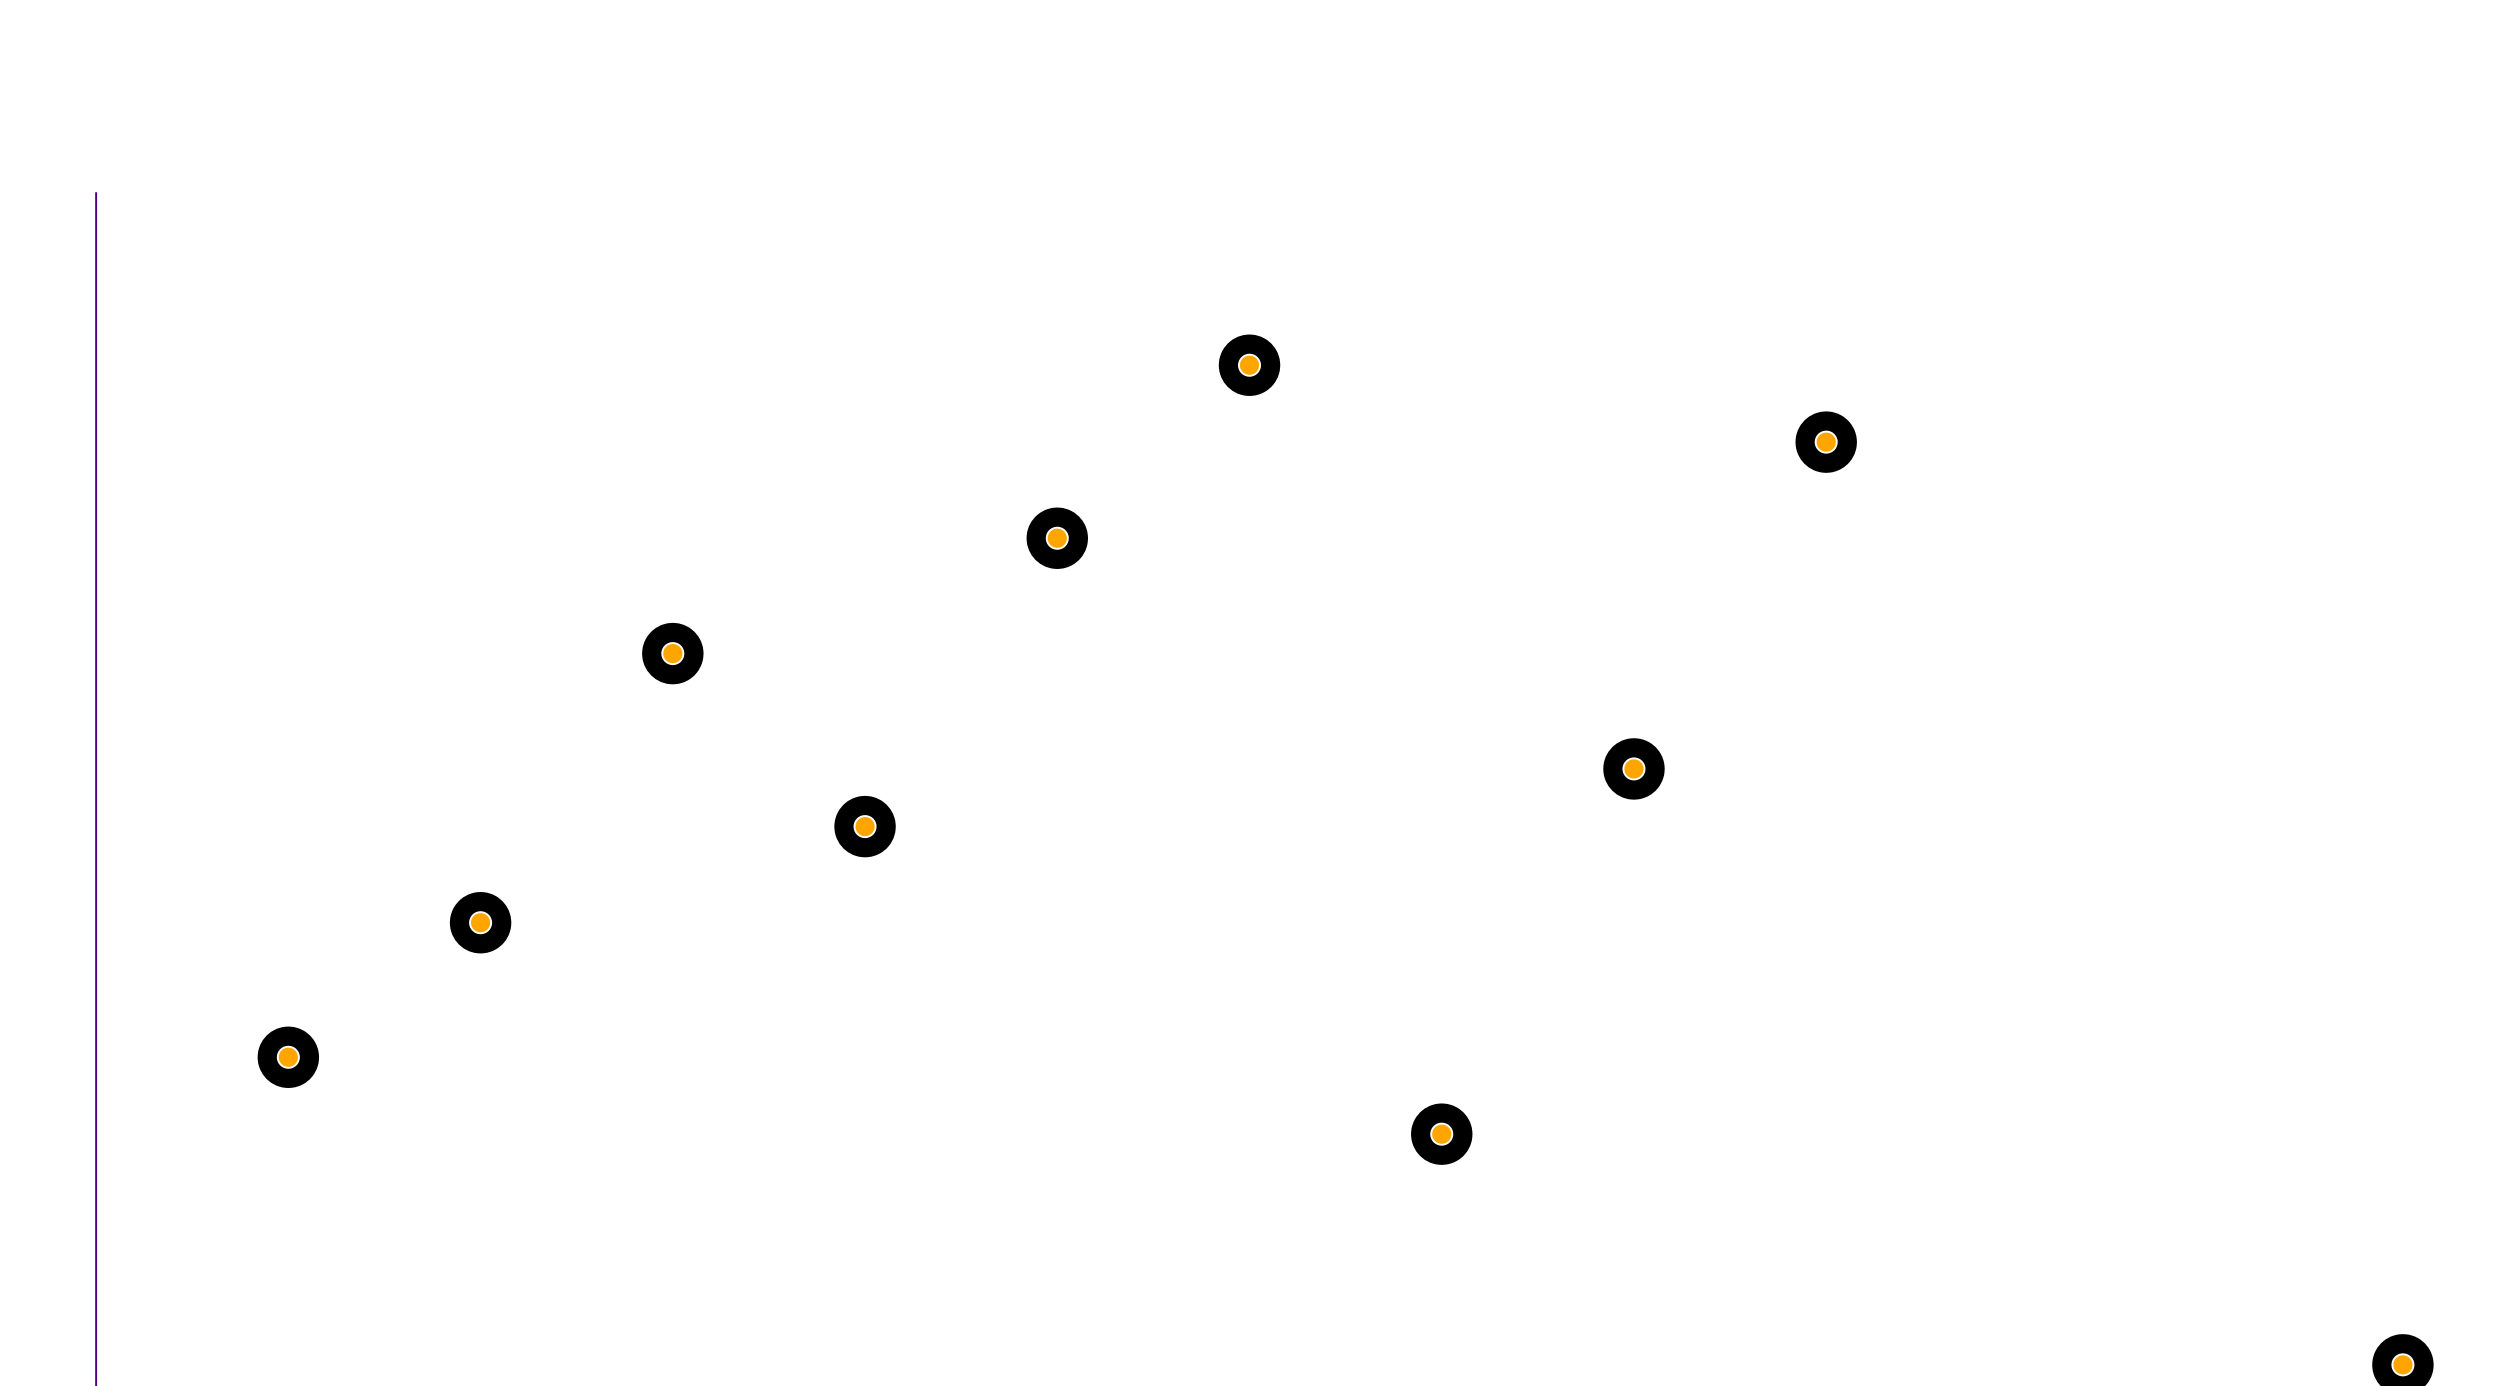
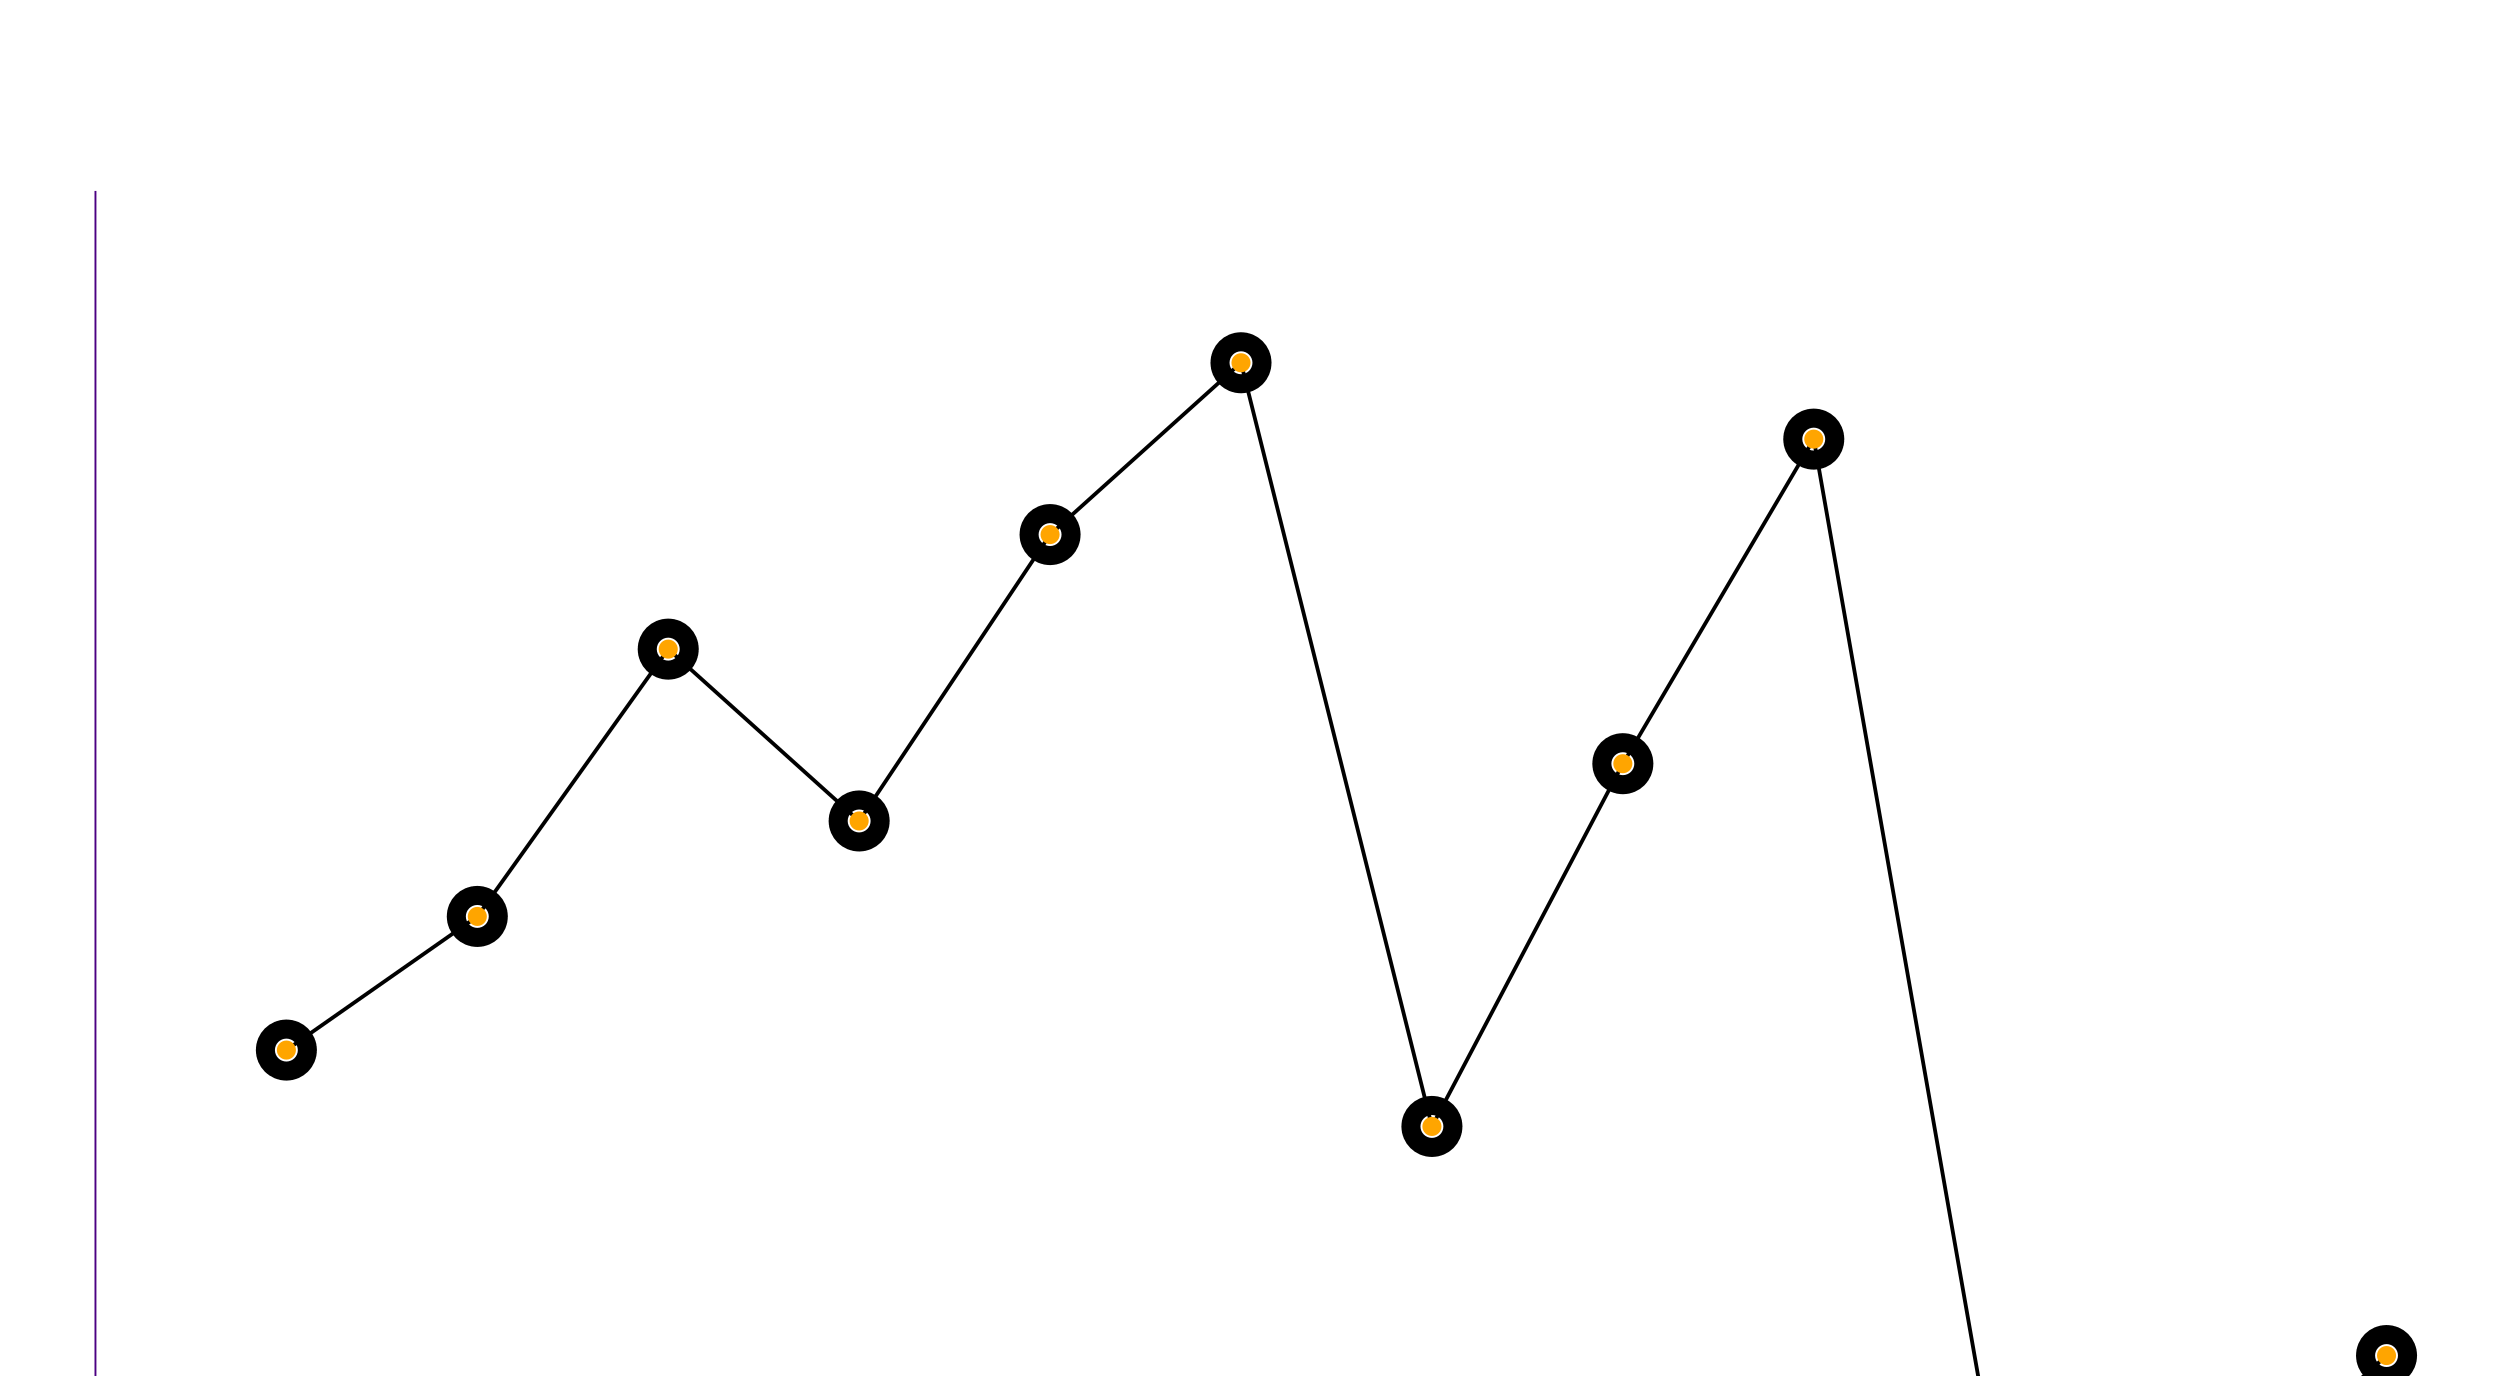
<svg xmlns="http://www.w3.org/2000/svg">
  <g transform="translate(50, 800)">
    <line x1="0" y1="0" x2="1300" y2="0" stroke="indigo" />
    <line x1="0" y1="0" x2="0" y2="-700" stroke="indigo" />
    <g id="Chap1">
+       <line x1="100" y1="-250" x2="200" y2="-320" stroke-width="2" stroke="black" />
      <circle cx="100" cy="-250" r="5" stroke="black" stroke-width="22" fill="orange" />
      <text x="100" y="20" stroke="purple">Ch. 1</text>
-       <line />
    </g>
    <g id="Chap2">
+       <line x1="200" y1="-320" x2="300" y2="-460" stroke-width="2" stroke="black" />
      <circle cx="200" cy="-320" r="5" stroke="black" stroke-width="22" fill="orange" />
      <text x="200" y="20" stroke="purple">Ch. 2</text>
-       <line />
    </g>
    <g id="Chap3">
+       <line x1="300" y1="-460" x2="400" y2="-370" stroke-width="2" stroke="black" />
      <circle cx="300" cy="-460" r="5" stroke="black" stroke-width="22" fill="orange" />
      <text x="300" y="20" stroke="purple">Ch. 3</text>
-       <line />
    </g>
    <g id="Chap4">
+       <line x1="400" y1="-370" x2="500" y2="-520" stroke-width="2" stroke="black" />
      <circle cx="400" cy="-370" r="5" stroke="black" stroke-width="22" fill="orange" />
      <text x="400" y="20" stroke="purple">Ch. 4</text>
-       <line />
    </g>
    <g id="Chap5">
+       <line x1="500" y1="-520" x2="600" y2="-610" stroke-width="2" stroke="black" />
      <circle cx="500" cy="-520" r="5" stroke="black" stroke-width="22" fill="orange" />
      <text x="500" y="20" stroke="purple">Ch. 5</text>
-       <line />
    </g>
    <g id="Chap6">
+       <line x1="600" y1="-610" x2="700" y2="-210" stroke-width="2" stroke="black" />
      <circle cx="600" cy="-610" r="5" stroke="black" stroke-width="22" fill="orange" />
      <text x="600" y="20" stroke="purple">Ch. 6</text>
-       <line />
    </g>
    <g id="Chap7">
+       <line x1="700" y1="-210" x2="800" y2="-400" stroke-width="2" stroke="black" />
      <circle cx="700" cy="-210" r="5" stroke="black" stroke-width="22" fill="orange" />
      <text x="700" y="20" stroke="purple">Ch. 7</text>
-       <line />
    </g>
    <g id="Chap8">
+       <line x1="800" y1="-400" x2="900" y2="-570" stroke-width="2" stroke="black" />
      <circle cx="800" cy="-400" r="5" stroke="black" stroke-width="22" fill="orange" />
      <text x="800" y="20" stroke="purple">Ch. 8</text>
-       <line />
    </g>
    <g id="Chap9">
+       <line x1="900" y1="-570" x2="1000" y2="0" stroke-width="2" stroke="black" />
      <circle cx="900" cy="-570" r="5" stroke="black" stroke-width="22" fill="orange" />
      <text x="900" y="20" stroke="purple">Ch. 9</text>
-       <line />
    </g>
    <g id="Chap10">
+       <line x1="1000" y1="0" x2="1100" y2="0" stroke-width="2" stroke="black" />
      <circle cx="1000" cy="0" r="5" stroke="black" stroke-width="22" fill="orange" />
      <text x="1000" y="20" stroke="purple">Ch. 10</text>
-       <line />
    </g>
    <g id="Chap11">
+       <line x1="1100" y1="0" x2="1200" y2="-90" stroke-width="2" stroke="black" />
      <circle cx="1100" cy="0" r="5" stroke="black" stroke-width="22" fill="orange" />
      <text x="1100" y="20" stroke="purple">Ch. 11</text>
-       <line />
    </g>
    <g id="Chap12">
+       <text x="1200" y="-50" stroke="purple">THAT'S ALL FOLKS!</text>
      <circle cx="1200" cy="-90" r="5" stroke="black" stroke-width="22" fill="orange" />
      <text x="1200" y="20" stroke="purple">Ch. 12</text>
-       <line />
    </g>
  </g>
</svg>
